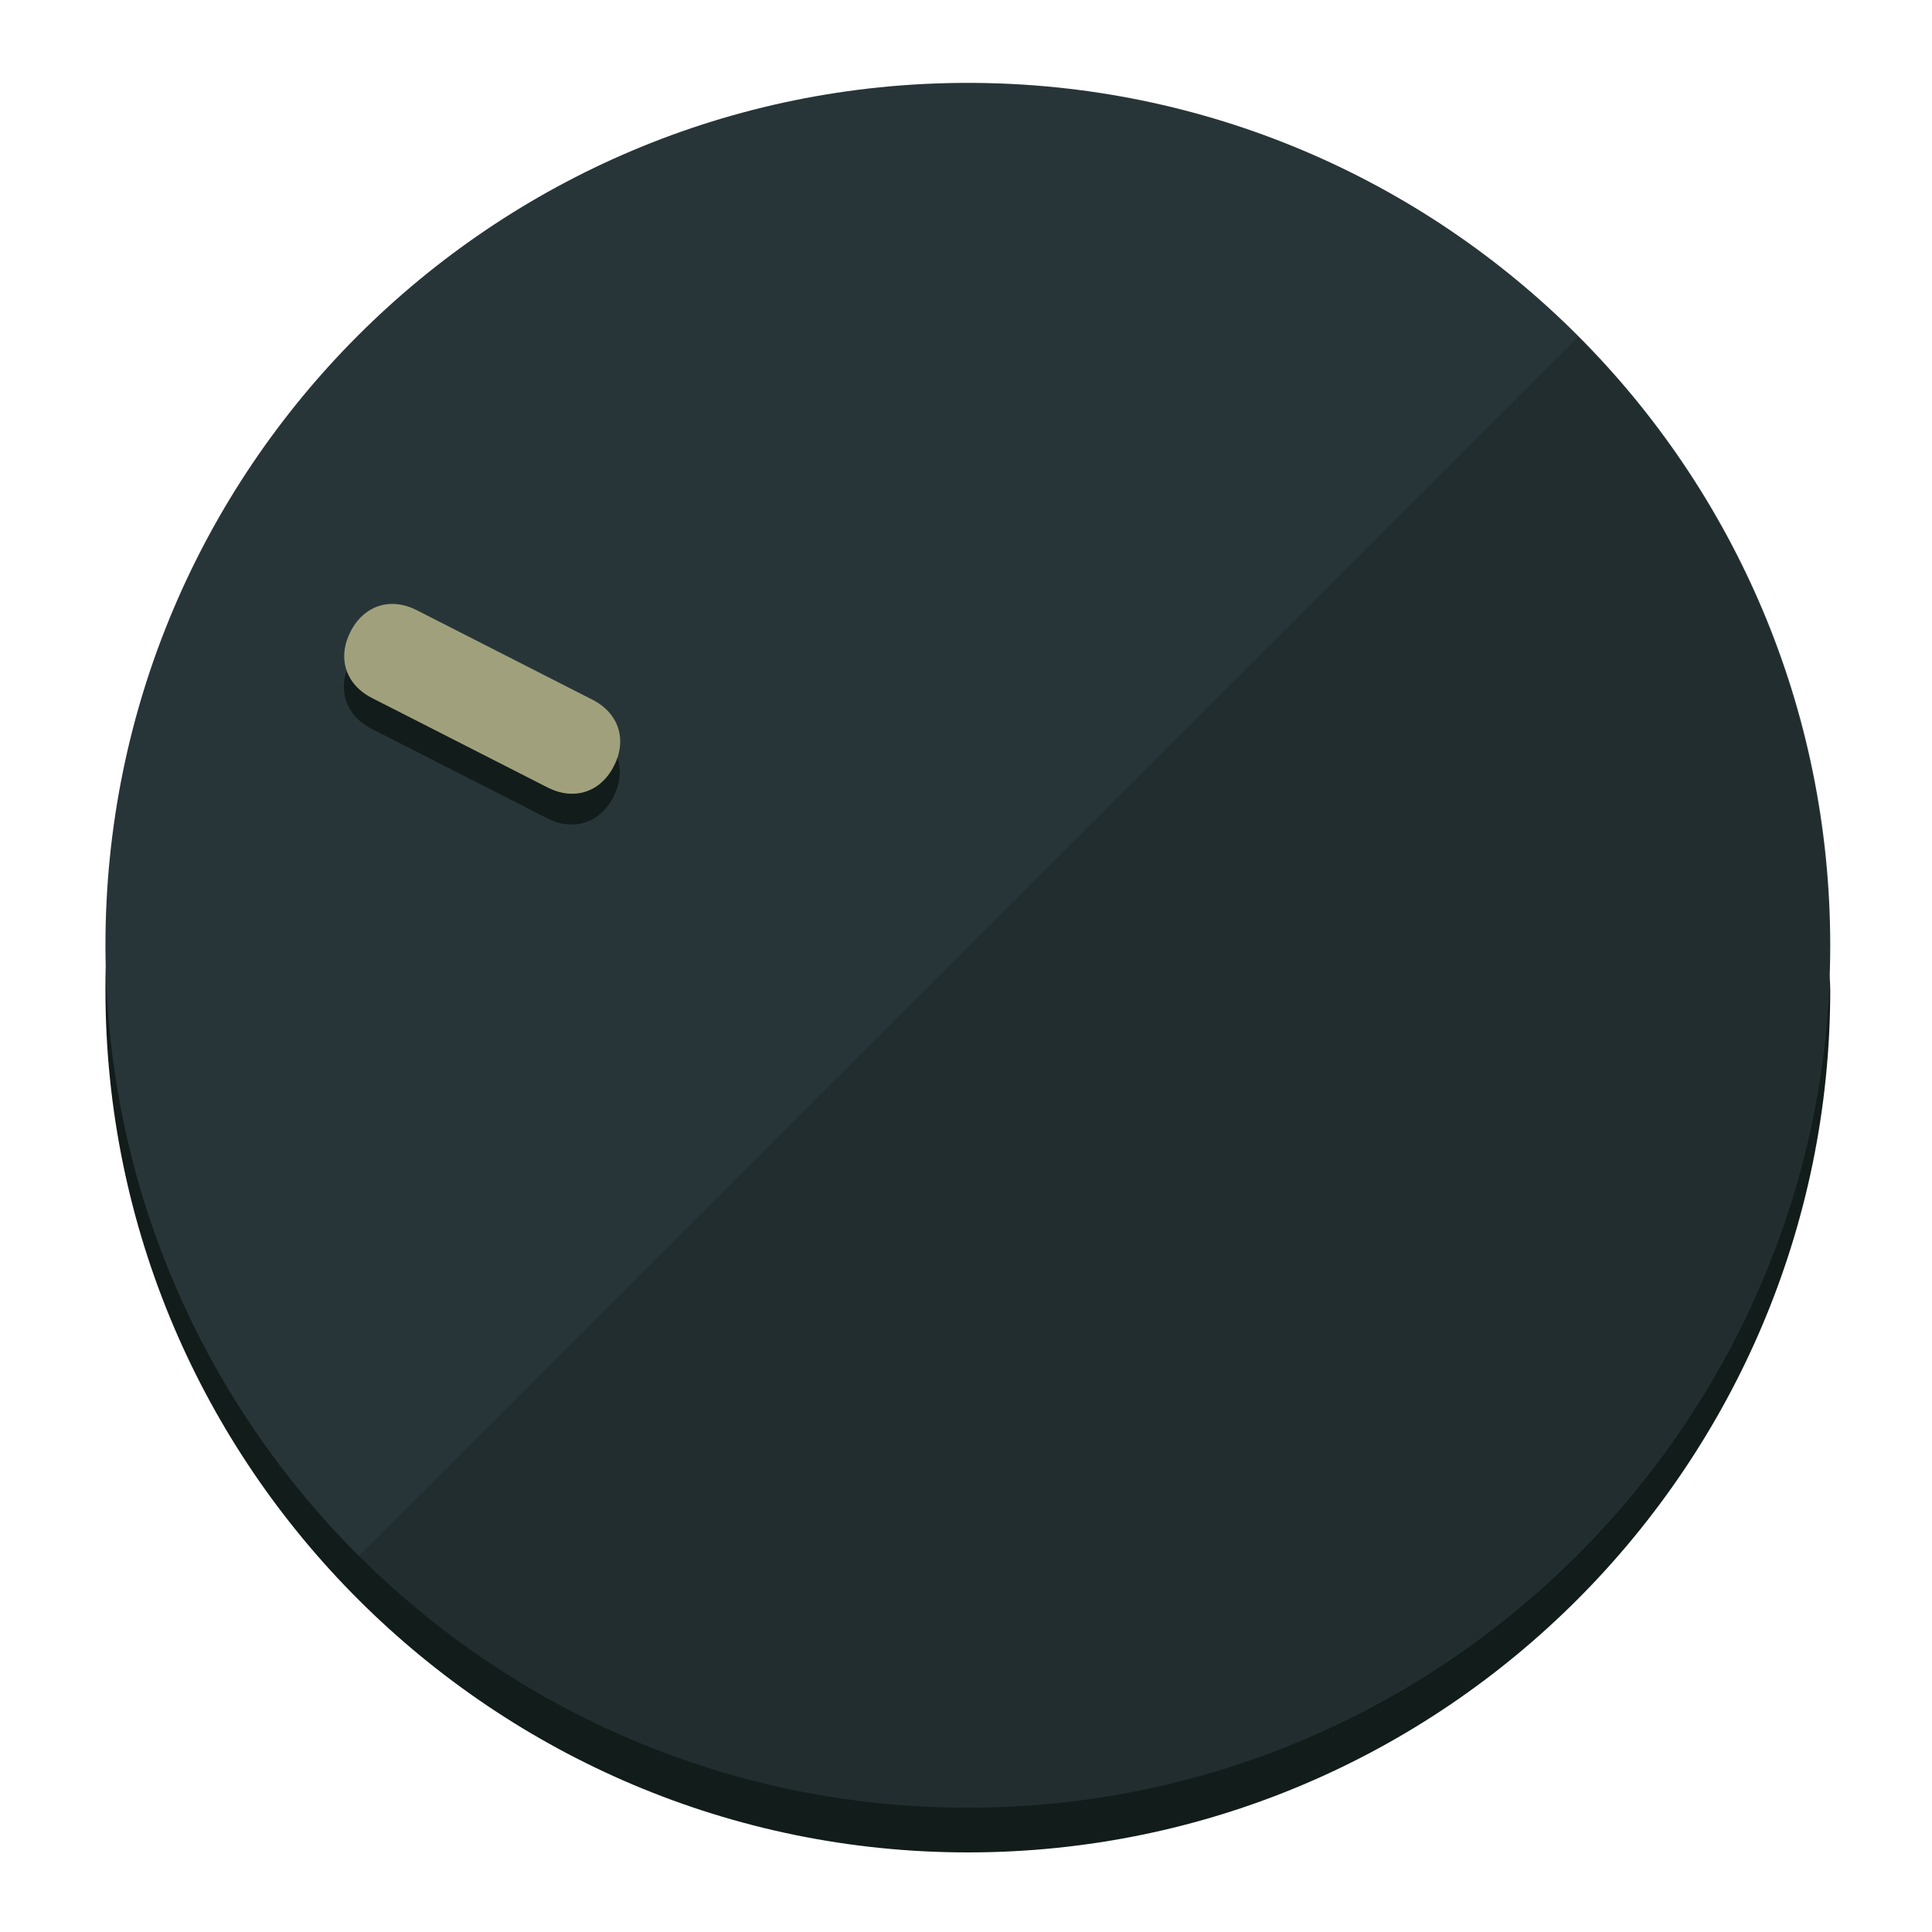
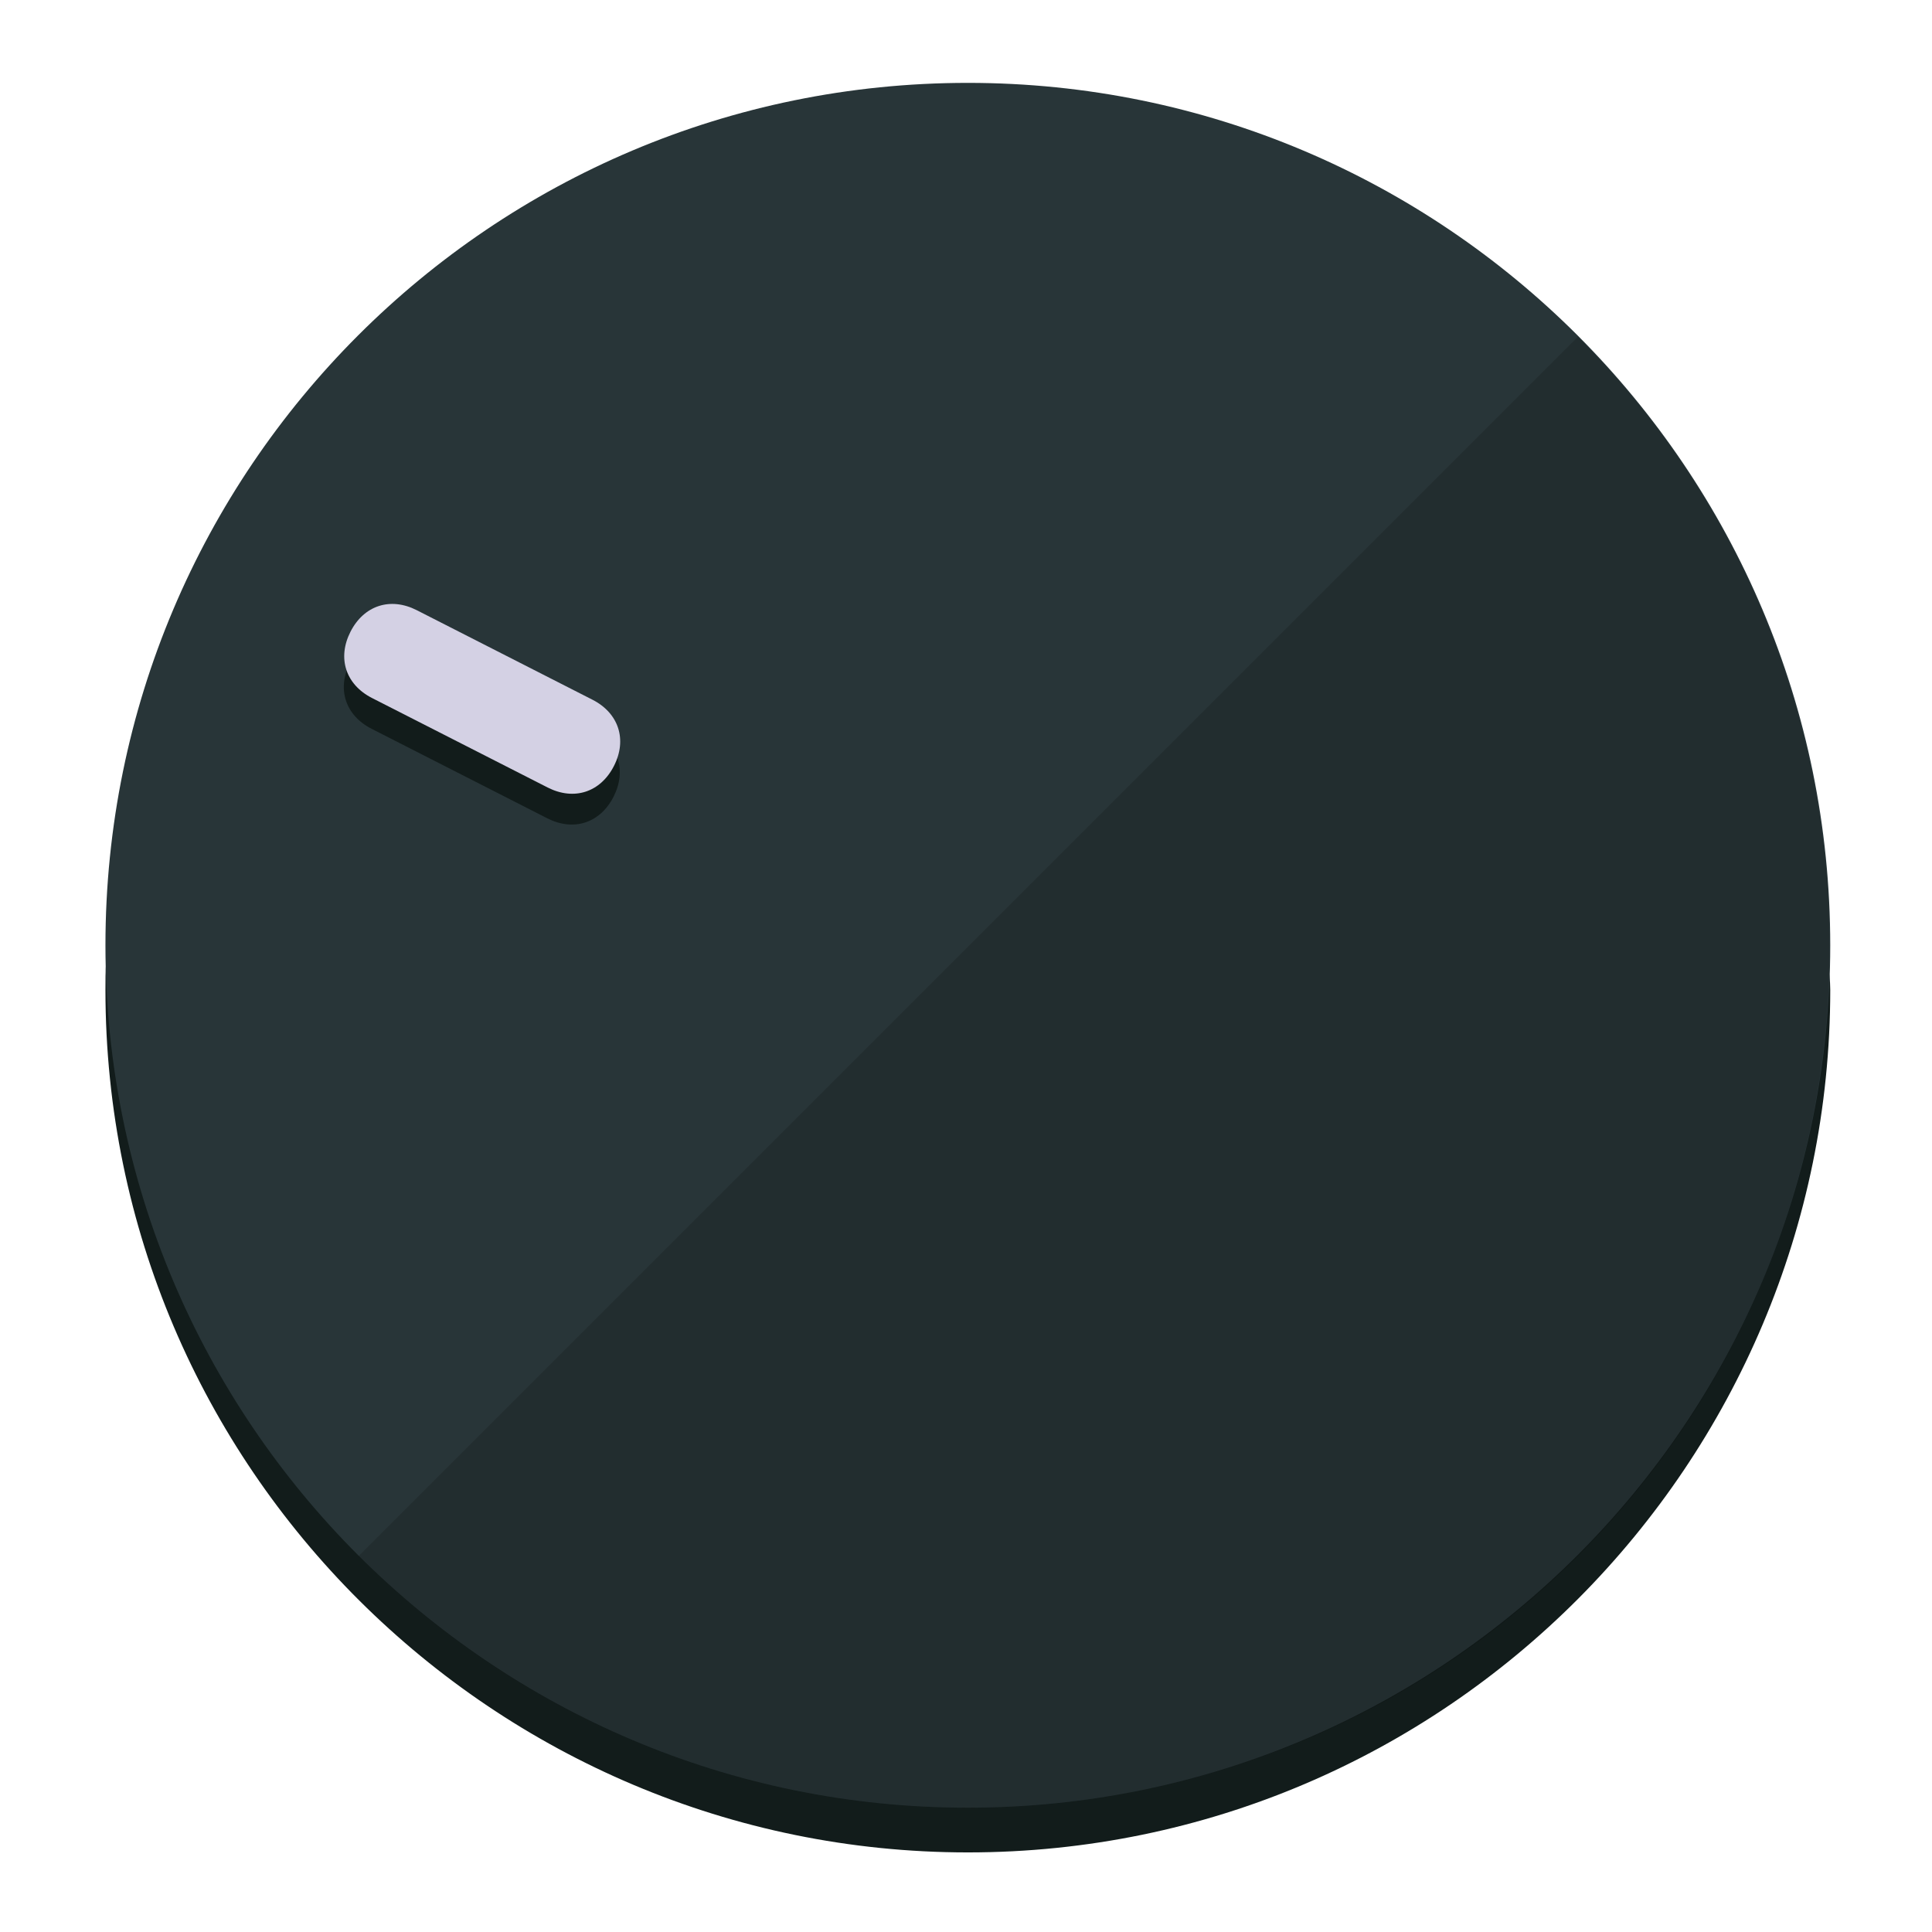
<svg xmlns="http://www.w3.org/2000/svg" height="120px" width="120px" version="1.1" id="Layer_1" viewBox="0 0 496.8 496.8" xml:space="preserve">
  <defs id="defs23" />
  <g id="g3158">
    <path style="display:inline;fill:#121c1b;fill-opacity:1;stroke-width:1.584" d="m 248.875,445.92 c 116.582,0 212.89,-91.238 220.493,-205.286 0,5.069 1.267,8.87 1.267,13.939 0,121.651 -98.842,221.76 -221.76,221.76 -121.651,0 -221.76,-98.842 -221.76,-221.76 0,-5.069 0,-8.87 1.267,-13.939 7.603,114.048 103.91,205.286 220.493,205.286 z" id="path8" />
    <circle style="display:inline;fill:#283538;fill-opacity:1;stroke-width:1.584" cx="248.875" cy="243.071" r="221.76" id="circle12" />
    <path style="display:inline;fill:#000000;fill-opacity:0.154;stroke-width:1.587" d="m 405.744,86.606 c 86.308,86.308 86.308,227.193 0,313.5 -86.308,86.308 -227.193,86.308 -313.5,0" id="path14" />
  </g>
  <g id="g3198">
    <circle style="display:none;fill:#000000;fill-opacity:0;stroke-width:1.584" cx="-104.232" cy="331.97" r="221.76" id="circle12-3" transform="rotate(-63)" />
    <path style="display:inline;fill:#121c1b;fill-opacity:1;stroke-width:1.584" d="m 152.23,187.837 c 6.774,3.452 8.99,10.269 5.538,17.044 v 0 c -3.452,6.774 -10.269,8.99 -17.044,5.538 L 95.56,187.407 c -6.774,-3.452 -8.99,-10.269 -5.538,-17.044 v 0 c 3.452,-6.774 10.269,-8.99 17.044,-5.538 z" id="path3789" />
-     <path style="display:inline;fill:#A0A17C;stroke-width:1.584" d="m 152.333,179.919 c 6.775,3.452 8.99,10.269 5.538,17.044 v 0 c -3.452,6.774 -10.269,8.99 -17.044,5.538 L 95.663,179.489 c -6.774,-3.452 -8.99,-10.269 -5.538,-17.044 v 0 c 3.452,-6.775 10.269,-8.99 17.044,-5.538 z" id="path915" />
+     <path style="display:inline;fill:#D4D1E4;stroke-width:1.584" d="m 152.333,179.919 c 6.775,3.452 8.99,10.269 5.538,17.044 v 0 c -3.452,6.774 -10.269,8.99 -17.044,5.538 L 95.663,179.489 c -6.774,-3.452 -8.99,-10.269 -5.538,-17.044 v 0 c 3.452,-6.775 10.269,-8.99 17.044,-5.538 z" id="path915" />
  </g>
</svg>
